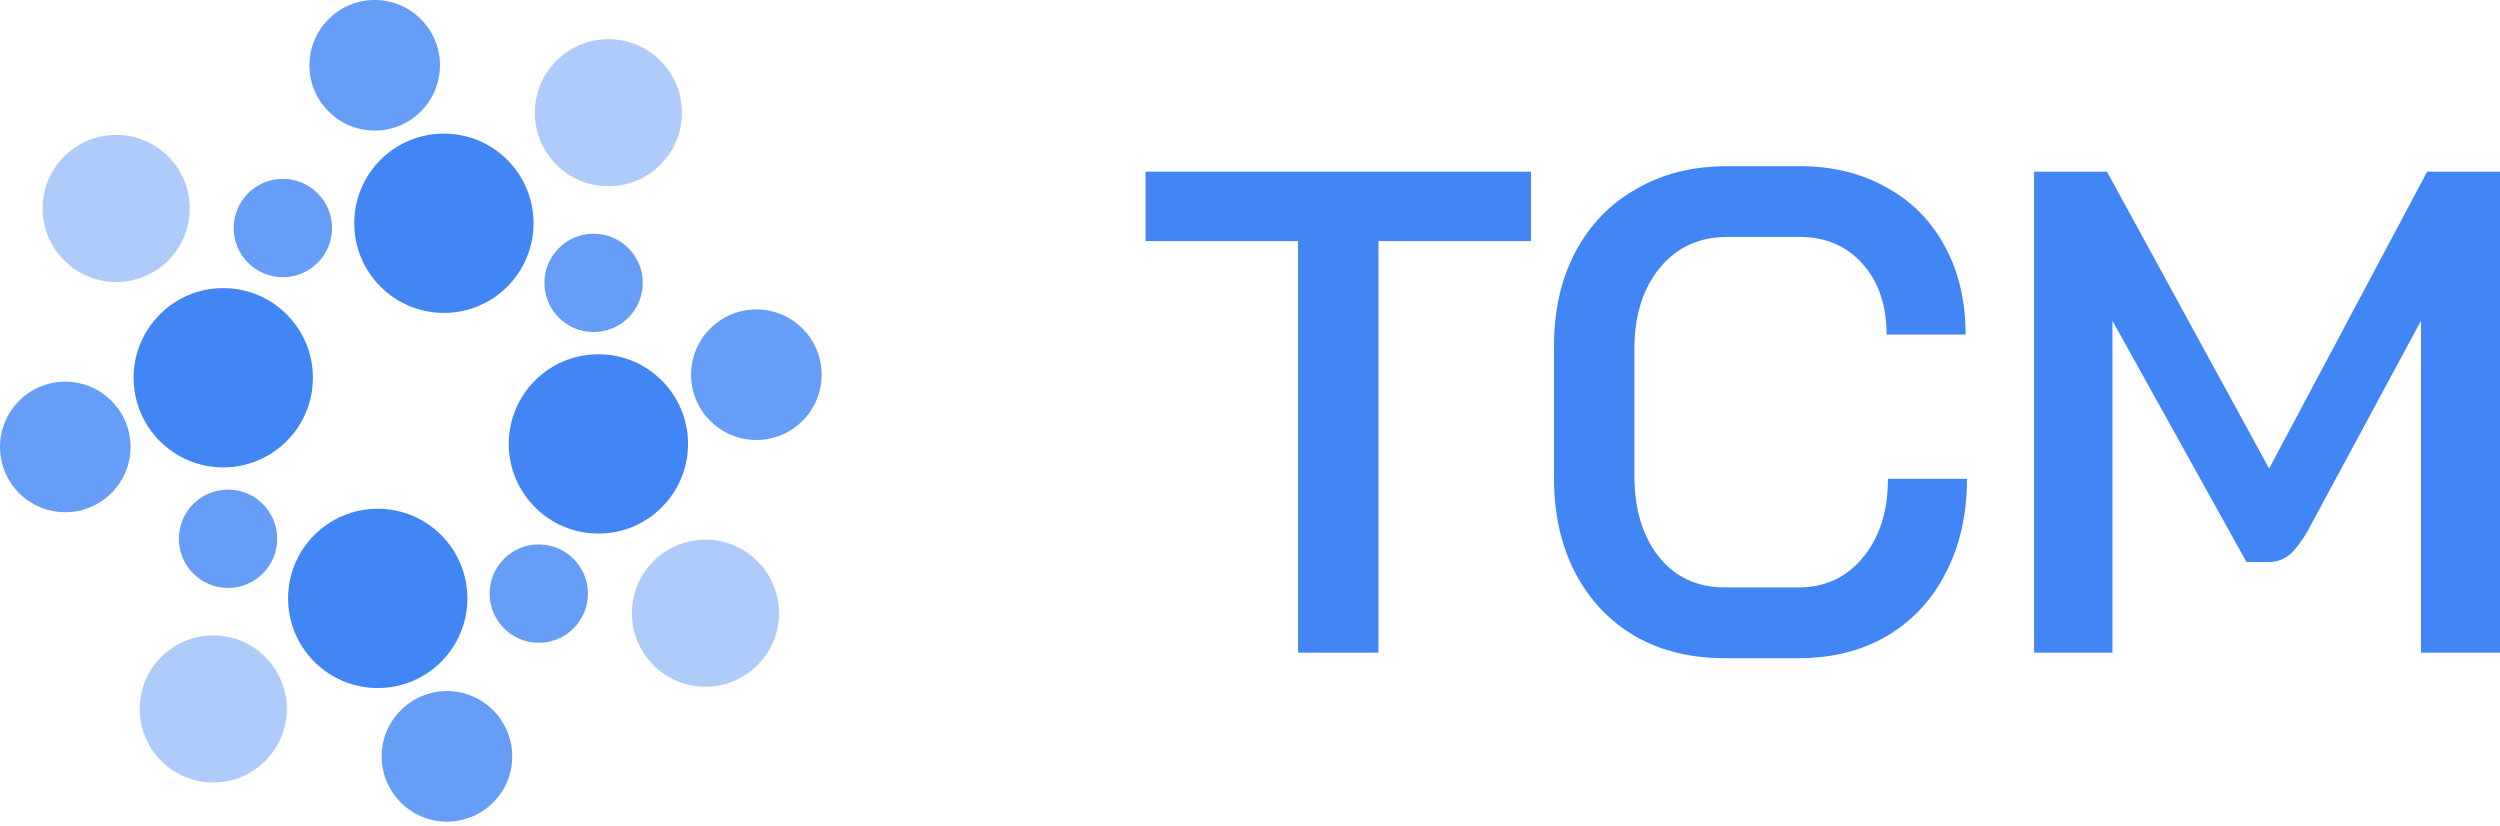
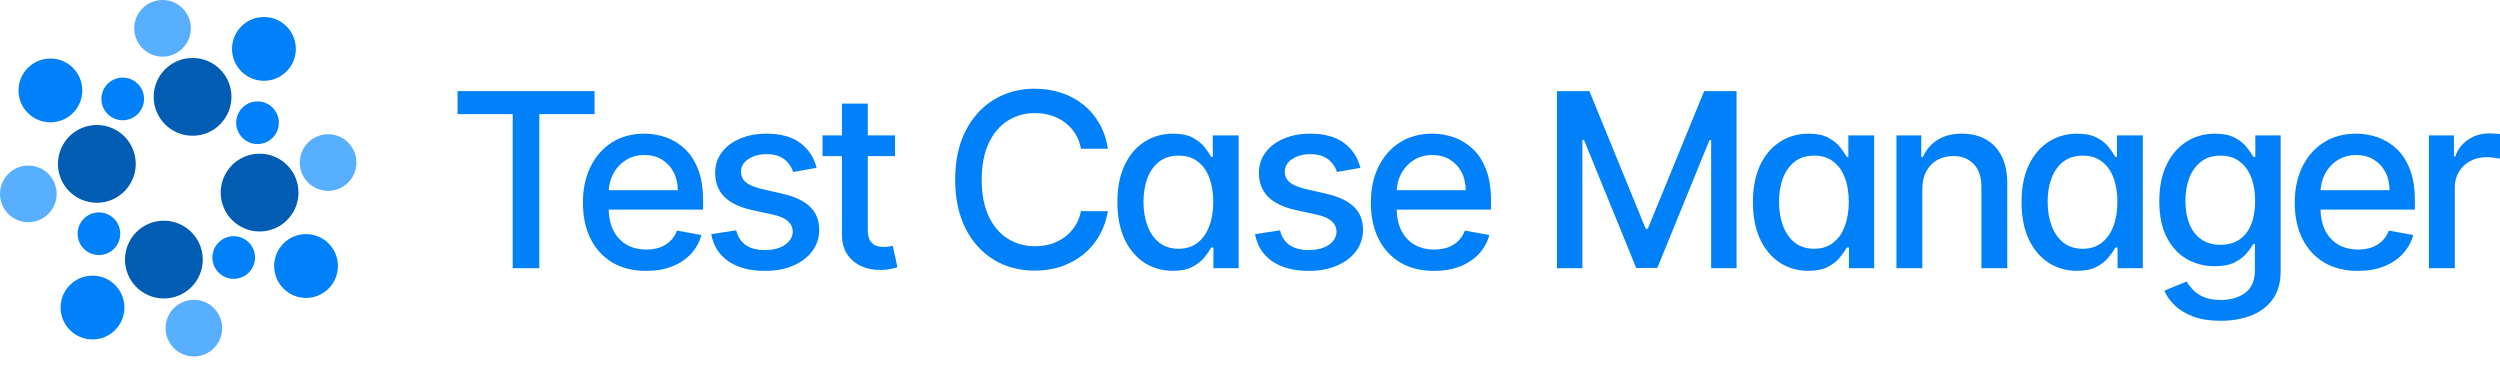
- <svg xmlns="http://www.w3.org/2000/svg" width="106" height="35" viewBox="0 0 106 35" fill="none">
-   <path d="M55.038 10.222H48.57V7.279H64.915V10.222H58.447V27.674H55.038V10.222Z" fill="#4285F4" />
-   <path d="M73.115 27.907C71.677 27.907 70.415 27.596 69.327 26.974C68.24 26.334 67.395 25.44 66.793 24.294C66.19 23.129 65.889 21.788 65.889 20.273V14.68C65.889 13.164 66.19 11.834 66.793 10.688C67.414 9.523 68.278 8.629 69.386 8.008C70.493 7.367 71.775 7.046 73.231 7.046H76.32C77.699 7.046 78.922 7.347 79.991 7.949C81.059 8.532 81.885 9.367 82.467 10.455C83.05 11.523 83.341 12.766 83.341 14.184H79.991C79.991 12.941 79.651 11.941 78.971 11.183C78.291 10.426 77.407 10.047 76.32 10.047H73.231C72.047 10.047 71.095 10.484 70.376 11.358C69.657 12.232 69.298 13.378 69.298 14.796V20.157C69.298 21.594 69.648 22.75 70.347 23.624C71.046 24.479 71.969 24.906 73.115 24.906H76.261C77.388 24.906 78.301 24.479 79 23.624C79.699 22.769 80.049 21.662 80.049 20.302H83.4C83.4 21.818 83.099 23.148 82.496 24.294C81.914 25.44 81.079 26.334 79.991 26.974C78.922 27.596 77.679 27.907 76.261 27.907H73.115Z" fill="#4285F4" />
-   <path d="M86.246 7.279H89.335L96.211 19.866L102.912 7.279H106V27.674H102.649V13.601L97.842 22.517C97.57 22.983 97.308 23.323 97.055 23.537C96.803 23.731 96.521 23.828 96.211 23.828H95.249L89.568 13.601V27.674H86.246V7.279Z" fill="#4285F4" />
-   <path d="M18.821 13.267C20.921 13.267 22.622 11.565 22.622 9.466C22.622 7.367 20.921 5.665 18.821 5.665C16.722 5.665 15.02 7.367 15.02 9.466C15.02 11.565 16.722 13.267 18.821 13.267Z" fill="#4285F4" />
-   <path d="M16.017 29.173C18.116 29.173 19.818 27.471 19.818 25.372C19.818 23.273 18.116 21.571 16.017 21.571C13.917 21.571 12.215 23.273 12.215 25.372C12.215 27.471 13.917 29.173 16.017 29.173Z" fill="#4285F4" />
-   <path d="M25.372 22.623C27.471 22.623 29.173 20.921 29.173 18.822C29.173 16.722 27.471 15.02 25.372 15.02C23.273 15.02 21.571 16.722 21.571 18.822C21.571 20.921 23.273 22.623 25.372 22.623Z" fill="#4285F4" />
-   <path d="M9.466 19.818C11.565 19.818 13.267 18.116 13.267 16.017C13.267 13.917 11.565 12.216 9.466 12.216C7.367 12.216 5.665 13.917 5.665 16.017C5.665 18.116 7.367 19.818 9.466 19.818Z" fill="#4285F4" />
-   <path d="M11.994 11.754C13.146 11.754 14.079 10.821 14.079 9.669C14.079 8.518 13.146 7.584 11.994 7.584C10.842 7.584 9.909 8.518 9.909 9.669C9.909 10.821 10.842 11.754 11.994 11.754Z" fill="#669DF6" />
-   <path d="M22.844 27.254C23.995 27.254 24.929 26.32 24.929 25.169C24.929 24.017 23.995 23.084 22.844 23.084C21.692 23.084 20.759 24.017 20.759 25.169C20.759 26.32 21.692 27.254 22.844 27.254Z" fill="#669DF6" />
-   <path d="M9.669 24.929C10.82 24.929 11.754 23.995 11.754 22.844C11.754 21.692 10.82 20.759 9.669 20.759C8.517 20.759 7.584 21.692 7.584 22.844C7.584 23.995 8.517 24.929 9.669 24.929Z" fill="#669DF6" />
-   <path d="M25.169 14.079C26.32 14.079 27.254 13.146 27.254 11.994C27.254 10.842 26.32 9.909 25.169 9.909C24.017 9.909 23.084 10.842 23.084 11.994C23.084 13.146 24.017 14.079 25.169 14.079Z" fill="#669DF6" />
-   <path d="M15.887 5.536C17.416 5.536 18.655 4.296 18.655 2.768C18.655 1.239 17.416 0 15.887 0C14.359 0 13.12 1.239 13.12 2.768C13.12 4.296 14.359 5.536 15.887 5.536Z" fill="#669DF6" />
-   <path d="M18.951 34.838C20.479 34.838 21.718 33.599 21.718 32.07C21.718 30.542 20.479 29.302 18.951 29.302C17.422 29.302 16.183 30.542 16.183 32.07C16.183 33.599 17.422 34.838 18.951 34.838Z" fill="#669DF6" />
-   <path d="M2.768 21.718C4.296 21.718 5.536 20.479 5.536 18.951C5.536 17.422 4.296 16.183 2.768 16.183C1.239 16.183 0 17.422 0 18.951C0 20.479 1.239 21.718 2.768 21.718Z" fill="#669DF6" />
-   <path d="M32.07 18.655C33.599 18.655 34.838 17.416 34.838 15.887C34.838 14.359 33.599 13.12 32.07 13.12C30.541 13.12 29.302 14.359 29.302 15.887C29.302 17.416 30.541 18.655 32.07 18.655Z" fill="#669DF6" />
-   <path d="M25.796 7.898C27.518 7.898 28.915 6.501 28.915 4.779C28.915 3.057 27.518 1.661 25.796 1.661C24.074 1.661 22.678 3.057 22.678 4.779C22.678 6.501 24.074 7.898 25.796 7.898Z" fill="#AECBFA" />
-   <path d="M9.042 33.177C10.764 33.177 12.16 31.781 12.16 30.059C12.16 28.336 10.764 26.94 9.042 26.94C7.319 26.94 5.923 28.336 5.923 30.059C5.923 31.781 7.319 33.177 9.042 33.177Z" fill="#AECBFA" />
-   <path d="M4.927 11.957C6.649 11.957 8.045 10.561 8.045 8.839C8.045 7.116 6.649 5.72 4.927 5.72C3.204 5.72 1.808 7.116 1.808 8.839C1.808 10.561 3.204 11.957 4.927 11.957Z" fill="#AECBFA" />
-   <path d="M29.911 29.118C31.633 29.118 33.029 27.722 33.029 25.999C33.029 24.277 31.633 22.881 29.911 22.881C28.189 22.881 26.793 24.277 26.793 25.999C26.793 27.722 28.189 29.118 29.911 29.118Z" fill="#AECBFA" />
+ <svg xmlns="http://www.w3.org/2000/svg" width="184" height="27" viewBox="0 0 184 27" fill="none">
+   <path d="M33.676 8.399V6.706H43.759V8.399H39.694V19.741H37.735V8.399H33.676Z" fill="#0081F9" />
+   <path d="M47.554 19.938C46.592 19.938 45.762 19.732 45.067 19.321C44.376 18.905 43.841 18.321 43.464 17.57C43.09 16.815 42.904 15.931 42.904 14.916C42.904 13.915 43.09 13.033 43.464 12.269C43.841 11.505 44.367 10.909 45.041 10.48C45.72 10.052 46.513 9.838 47.421 9.838C47.972 9.838 48.506 9.929 49.024 10.111C49.541 10.294 50.005 10.58 50.417 10.97C50.828 11.361 51.153 11.868 51.39 12.492C51.628 13.111 51.746 13.864 51.746 14.751V15.426H43.979V14H49.882C49.882 13.499 49.781 13.056 49.577 12.67C49.373 12.279 49.087 11.972 48.718 11.747C48.354 11.522 47.925 11.41 47.433 11.41C46.899 11.41 46.432 11.541 46.034 11.804C45.639 12.063 45.334 12.402 45.118 12.822C44.906 13.238 44.8 13.69 44.8 14.178V15.292C44.8 15.945 44.914 16.501 45.143 16.959C45.376 17.418 45.701 17.768 46.117 18.01C46.532 18.247 47.018 18.366 47.573 18.366C47.934 18.366 48.262 18.315 48.559 18.213C48.856 18.107 49.113 17.95 49.329 17.742C49.545 17.534 49.711 17.278 49.825 16.972L51.626 17.297C51.481 17.827 51.223 18.292 50.849 18.691C50.48 19.085 50.016 19.393 49.456 19.613C48.901 19.83 48.267 19.938 47.554 19.938Z" fill="#0081F9" />
+   <path d="M60.104 12.352L58.38 12.657C58.308 12.436 58.193 12.226 58.036 12.027C57.884 11.828 57.676 11.664 57.413 11.537C57.15 11.41 56.822 11.346 56.427 11.346C55.888 11.346 55.439 11.467 55.078 11.709C54.718 11.946 54.538 12.254 54.538 12.632C54.538 12.958 54.659 13.221 54.9 13.421C55.142 13.62 55.532 13.784 56.071 13.911L57.623 14.267C58.522 14.475 59.192 14.796 59.633 15.228C60.074 15.661 60.295 16.223 60.295 16.915C60.295 17.5 60.125 18.022 59.786 18.48C59.451 18.934 58.982 19.291 58.38 19.55C57.782 19.809 57.089 19.938 56.3 19.938C55.206 19.938 54.313 19.705 53.622 19.238C52.93 18.767 52.506 18.099 52.349 17.233L54.188 16.953C54.302 17.433 54.538 17.795 54.894 18.041C55.25 18.283 55.715 18.404 56.287 18.404C56.91 18.404 57.409 18.275 57.782 18.016C58.155 17.753 58.342 17.433 58.342 17.055C58.342 16.749 58.227 16.493 57.998 16.285C57.774 16.077 57.428 15.92 56.961 15.814L55.307 15.451C54.396 15.243 53.721 14.912 53.285 14.458C52.852 14.004 52.636 13.429 52.636 12.733C52.636 12.156 52.797 11.652 53.119 11.219C53.441 10.786 53.887 10.449 54.455 10.207C55.023 9.961 55.674 9.838 56.408 9.838C57.464 9.838 58.295 10.067 58.902 10.525C59.508 10.979 59.909 11.588 60.104 12.352Z" fill="#0081F9" />
+   <path d="M65.873 9.965V11.492H60.535V9.965H65.873ZM61.967 7.623H63.869V16.87C63.869 17.239 63.924 17.517 64.034 17.704C64.144 17.887 64.286 18.012 64.46 18.08C64.638 18.143 64.831 18.175 65.039 18.175C65.192 18.175 65.325 18.164 65.44 18.143C65.554 18.122 65.644 18.105 65.707 18.092L66.051 19.664C65.94 19.707 65.783 19.749 65.58 19.792C65.376 19.838 65.122 19.864 64.817 19.868C64.316 19.877 63.849 19.787 63.417 19.601C62.984 19.414 62.635 19.125 62.367 18.735C62.1 18.345 61.967 17.855 61.967 17.265V7.623Z" fill="#0081F9" />
+   <path d="M81.541 10.945H79.556C79.48 10.521 79.338 10.147 79.13 9.825C78.922 9.502 78.668 9.229 78.367 9.004C78.066 8.779 77.729 8.609 77.355 8.495C76.986 8.38 76.594 8.323 76.178 8.323C75.428 8.323 74.756 8.512 74.162 8.889C73.573 9.267 73.106 9.821 72.762 10.55C72.423 11.28 72.254 12.171 72.254 13.223C72.254 14.284 72.423 15.18 72.762 15.909C73.106 16.639 73.575 17.191 74.168 17.564C74.762 17.937 75.43 18.124 76.172 18.124C76.584 18.124 76.974 18.069 77.343 17.959C77.716 17.844 78.053 17.677 78.354 17.456C78.655 17.235 78.91 16.966 79.118 16.648C79.33 16.325 79.476 15.956 79.556 15.54L81.541 15.546C81.435 16.187 81.23 16.777 80.924 17.316C80.623 17.851 80.235 18.313 79.76 18.703C79.289 19.089 78.751 19.389 78.144 19.601C77.538 19.813 76.876 19.919 76.159 19.919C75.031 19.919 74.026 19.652 73.144 19.117C72.262 18.578 71.567 17.808 71.058 16.807C70.553 15.805 70.301 14.611 70.301 13.223C70.301 11.832 70.555 10.637 71.064 9.64C71.573 8.639 72.268 7.871 73.15 7.336C74.033 6.798 75.036 6.528 76.159 6.528C76.851 6.528 77.495 6.628 78.093 6.827C78.695 7.022 79.236 7.311 79.716 7.693C80.195 8.07 80.591 8.533 80.905 9.08C81.219 9.623 81.431 10.245 81.541 10.945Z" fill="#0081F9" />
+   <path d="M86.324 19.932C85.535 19.932 84.831 19.73 84.212 19.327C83.597 18.92 83.113 18.34 82.761 17.59C82.413 16.834 82.24 15.928 82.24 14.872C82.24 13.815 82.416 12.912 82.768 12.161C83.124 11.41 83.612 10.835 84.231 10.436C84.85 10.037 85.552 9.838 86.336 9.838C86.943 9.838 87.431 9.939 87.8 10.143C88.173 10.342 88.461 10.576 88.665 10.843C88.873 11.111 89.034 11.346 89.148 11.55H89.263V9.965H91.165V19.741H89.307V18.22H89.148C89.034 18.427 88.868 18.665 88.652 18.932C88.44 19.2 88.147 19.433 87.774 19.633C87.401 19.832 86.918 19.932 86.324 19.932ZM86.744 18.309C87.291 18.309 87.753 18.164 88.13 17.876C88.512 17.583 88.8 17.178 88.996 16.66C89.195 16.143 89.294 15.54 89.294 14.853C89.294 14.174 89.197 13.58 89.002 13.071C88.807 12.562 88.52 12.165 88.143 11.881C87.766 11.596 87.299 11.454 86.744 11.454C86.171 11.454 85.694 11.603 85.312 11.9C84.931 12.197 84.642 12.602 84.447 13.115C84.256 13.629 84.161 14.208 84.161 14.853C84.161 15.506 84.258 16.094 84.453 16.616C84.648 17.138 84.937 17.551 85.319 17.857C85.704 18.158 86.18 18.309 86.744 18.309Z" fill="#0081F9" />
+   <path d="M100.127 12.352L98.403 12.657C98.331 12.436 98.216 12.226 98.059 12.027C97.907 11.828 97.699 11.664 97.436 11.537C97.173 11.41 96.844 11.346 96.45 11.346C95.911 11.346 95.462 11.467 95.101 11.709C94.741 11.946 94.561 12.254 94.561 12.632C94.561 12.958 94.681 13.221 94.923 13.421C95.165 13.62 95.555 13.784 96.094 13.911L97.646 14.267C98.545 14.475 99.215 14.796 99.656 15.228C100.097 15.661 100.318 16.223 100.318 16.915C100.318 17.5 100.148 18.022 99.809 18.48C99.474 18.934 99.005 19.291 98.403 19.55C97.805 19.809 97.111 19.938 96.323 19.938C95.228 19.938 94.336 19.705 93.644 19.238C92.953 18.767 92.529 18.099 92.372 17.233L94.211 16.953C94.325 17.433 94.561 17.795 94.917 18.041C95.273 18.283 95.737 18.404 96.31 18.404C96.933 18.404 97.432 18.275 97.805 18.016C98.178 17.753 98.365 17.433 98.365 17.055C98.365 16.749 98.25 16.493 98.021 16.285C97.796 16.077 97.451 15.92 96.984 15.814L95.33 15.451C94.418 15.243 93.744 14.912 93.307 14.458C92.875 14.004 92.658 13.429 92.658 12.733C92.658 12.156 92.82 11.652 93.142 11.219C93.464 10.786 93.909 10.449 94.478 10.207C95.046 9.961 95.697 9.838 96.431 9.838C97.487 9.838 98.318 10.067 98.924 10.525C99.531 10.979 99.932 11.588 100.127 12.352Z" fill="#0081F9" />
+   <path d="M105.545 19.938C104.583 19.938 103.754 19.732 103.058 19.321C102.367 18.905 101.832 18.321 101.455 17.57C101.082 16.815 100.895 15.931 100.895 14.916C100.895 13.915 101.082 13.033 101.455 12.269C101.832 11.505 102.358 10.909 103.033 10.48C103.711 10.052 104.504 9.838 105.412 9.838C105.963 9.838 106.497 9.929 107.015 10.111C107.532 10.294 107.997 10.58 108.408 10.97C108.819 11.361 109.144 11.868 109.381 12.492C109.619 13.111 109.738 13.864 109.738 14.751V15.426H101.97V14H107.874C107.874 13.499 107.772 13.056 107.568 12.67C107.365 12.279 107.078 11.972 106.71 11.747C106.345 11.522 105.916 11.41 105.424 11.41C104.89 11.41 104.424 11.541 104.025 11.804C103.631 12.063 103.325 12.402 103.109 12.822C102.897 13.238 102.791 13.69 102.791 14.178V15.292C102.791 15.945 102.905 16.501 103.134 16.959C103.368 17.418 103.692 17.768 104.108 18.01C104.523 18.247 105.009 18.366 105.564 18.366C105.925 18.366 106.254 18.315 106.55 18.213C106.847 18.107 107.104 17.95 107.32 17.742C107.536 17.534 107.702 17.278 107.816 16.972L109.617 17.297C109.472 17.827 109.214 18.292 108.841 18.691C108.472 19.085 108.007 19.393 107.447 19.613C106.892 19.83 106.258 19.938 105.545 19.938Z" fill="#0081F9" />
+   <path d="M114.592 6.706H116.977L121.125 16.838H121.278L125.425 6.706H127.811V19.741H125.941V10.309H125.82L121.978 19.722H120.425L116.583 10.302H116.462V19.741H114.592V6.706Z" fill="#0081F9" />
+   <path d="M133.099 19.932C132.31 19.932 131.606 19.73 130.987 19.327C130.372 18.92 129.889 18.34 129.537 17.59C129.189 16.834 129.015 15.928 129.015 14.872C129.015 13.815 129.191 12.912 129.543 12.161C129.899 11.41 130.387 10.835 131.006 10.436C131.625 10.037 132.327 9.838 133.112 9.838C133.718 9.838 134.206 9.939 134.575 10.143C134.948 10.342 135.237 10.576 135.44 10.843C135.648 11.111 135.809 11.346 135.924 11.55H136.038V9.965H137.94V19.741H136.083V18.22H135.924C135.809 18.427 135.644 18.665 135.427 18.932C135.215 19.2 134.923 19.433 134.55 19.633C134.176 19.832 133.693 19.932 133.099 19.932ZM133.519 18.309C134.066 18.309 134.528 18.164 134.906 17.876C135.288 17.583 135.576 17.178 135.771 16.66C135.97 16.143 136.07 15.54 136.07 14.853C136.07 14.174 135.972 13.58 135.777 13.071C135.582 12.562 135.296 12.165 134.919 11.881C134.541 11.596 134.075 11.454 133.519 11.454C132.946 11.454 132.469 11.603 132.088 11.9C131.706 12.197 131.418 12.602 131.223 13.115C131.032 13.629 130.936 14.208 130.936 14.853C130.936 15.506 131.034 16.094 131.229 16.616C131.424 17.138 131.712 17.551 132.094 17.857C132.48 18.158 132.955 18.309 133.519 18.309Z" fill="#0081F9" />
+   <path d="M141.482 13.936V19.741H139.58V9.965H141.406V11.556H141.527C141.752 11.038 142.104 10.623 142.583 10.309C143.066 9.995 143.675 9.838 144.408 9.838C145.074 9.838 145.657 9.978 146.158 10.258C146.658 10.533 147.046 10.945 147.322 11.492C147.598 12.04 147.736 12.716 147.736 13.523V19.741H145.833V13.752C145.833 13.043 145.649 12.489 145.28 12.091C144.911 11.688 144.404 11.486 143.76 11.486C143.319 11.486 142.926 11.582 142.583 11.772C142.243 11.963 141.974 12.243 141.775 12.613C141.58 12.977 141.482 13.419 141.482 13.936Z" fill="#0081F9" />
+   <path d="M152.869 19.932C152.081 19.932 151.377 19.73 150.757 19.327C150.143 18.92 149.659 18.34 149.307 17.59C148.959 16.834 148.785 15.928 148.785 14.872C148.785 13.815 148.961 12.912 149.313 12.161C149.67 11.41 150.157 10.835 150.777 10.436C151.396 10.037 152.098 9.838 152.882 9.838C153.489 9.838 153.976 9.939 154.345 10.143C154.719 10.342 155.007 10.576 155.211 10.843C155.418 11.111 155.579 11.346 155.694 11.55H155.808V9.965H157.711V19.741H155.853V18.22H155.694C155.579 18.427 155.414 18.665 155.198 18.932C154.986 19.2 154.693 19.433 154.32 19.633C153.947 19.832 153.463 19.932 152.869 19.932ZM153.289 18.309C153.836 18.309 154.299 18.164 154.676 17.876C155.058 17.583 155.346 17.178 155.541 16.66C155.741 16.143 155.84 15.54 155.84 14.853C155.84 14.174 155.743 13.58 155.548 13.071C155.353 12.562 155.066 12.165 154.689 11.881C154.311 11.596 153.845 11.454 153.289 11.454C152.717 11.454 152.24 11.603 151.858 11.9C151.476 12.197 151.188 12.602 150.993 13.115C150.802 13.629 150.707 14.208 150.707 14.853C150.707 15.506 150.804 16.094 150.999 16.616C151.194 17.138 151.483 17.551 151.864 17.857C152.25 18.158 152.725 18.309 153.289 18.309Z" fill="#0081F9" />
+   <path d="M163.447 23.61C162.671 23.61 162.003 23.509 161.443 23.305C160.888 23.101 160.434 22.832 160.082 22.497C159.73 22.161 159.467 21.794 159.293 21.395L160.928 20.721C161.043 20.907 161.195 21.105 161.386 21.313C161.581 21.525 161.844 21.705 162.175 21.854C162.51 22.002 162.94 22.076 163.466 22.076C164.187 22.076 164.783 21.9 165.254 21.548C165.725 21.2 165.96 20.645 165.96 19.881V17.959H165.839C165.725 18.167 165.559 18.398 165.343 18.652C165.131 18.907 164.838 19.128 164.465 19.314C164.092 19.501 163.606 19.594 163.008 19.594C162.236 19.594 161.541 19.414 160.922 19.053C160.307 18.689 159.819 18.152 159.459 17.443C159.102 16.73 158.924 15.854 158.924 14.815C158.924 13.775 159.1 12.884 159.452 12.142C159.808 11.399 160.296 10.831 160.915 10.436C161.535 10.037 162.236 9.838 163.021 9.838C163.627 9.838 164.117 9.939 164.491 10.143C164.864 10.342 165.154 10.576 165.362 10.843C165.574 11.111 165.737 11.346 165.852 11.55H165.992V9.965H167.856V19.957C167.856 20.797 167.661 21.487 167.27 22.026C166.88 22.564 166.352 22.963 165.686 23.222C165.025 23.481 164.278 23.61 163.447 23.61ZM163.428 18.016C163.975 18.016 164.438 17.889 164.815 17.634C165.197 17.375 165.485 17.006 165.68 16.527C165.879 16.043 165.979 15.464 165.979 14.789C165.979 14.132 165.882 13.552 165.686 13.052C165.491 12.551 165.205 12.161 164.828 11.881C164.45 11.596 163.984 11.454 163.428 11.454C162.856 11.454 162.379 11.603 161.997 11.9C161.615 12.193 161.327 12.591 161.132 13.096C160.941 13.601 160.845 14.165 160.845 14.789C160.845 15.43 160.943 15.992 161.138 16.476C161.333 16.959 161.621 17.337 162.003 17.609C162.389 17.88 162.864 18.016 163.428 18.016Z" fill="#0081F9" />
+   <path d="M173.543 19.938C172.58 19.938 171.751 19.732 171.056 19.321C170.365 18.905 169.83 18.321 169.453 17.57C169.08 16.815 168.893 15.931 168.893 14.916C168.893 13.915 169.08 13.033 169.453 12.269C169.83 11.505 170.356 10.909 171.03 10.48C171.709 10.052 172.502 9.838 173.41 9.838C173.961 9.838 174.495 9.929 175.013 10.111C175.53 10.294 175.994 10.58 176.406 10.97C176.817 11.361 177.142 11.868 177.379 12.492C177.617 13.111 177.735 13.864 177.735 14.751V15.426H169.968V14H175.871C175.871 13.499 175.77 13.056 175.566 12.67C175.363 12.279 175.076 11.972 174.707 11.747C174.343 11.522 173.914 11.41 173.422 11.41C172.888 11.41 172.421 11.541 172.023 11.804C171.628 12.063 171.323 12.402 171.107 12.822C170.895 13.238 170.789 13.69 170.789 14.178V15.292C170.789 15.945 170.903 16.501 171.132 16.959C171.365 17.418 171.69 17.768 172.105 18.01C172.521 18.247 173.007 18.366 173.562 18.366C173.923 18.366 174.251 18.315 174.548 18.213C174.845 18.107 175.102 17.95 175.318 17.742C175.534 17.534 175.7 17.278 175.814 16.972L177.614 17.297C177.47 17.827 177.212 18.292 176.838 18.691C176.469 19.085 176.005 19.393 175.445 19.613C174.89 19.83 174.256 19.938 173.543 19.938Z" fill="#0081F9" />
+   <path d="M178.771 19.741V9.965H180.609V11.518H180.711C180.889 10.992 181.203 10.578 181.653 10.277C182.106 9.971 182.62 9.819 183.192 9.819C183.311 9.819 183.451 9.823 183.612 9.831C183.777 9.84 183.907 9.85 184 9.863V11.683C183.924 11.662 183.788 11.639 183.593 11.613C183.398 11.584 183.203 11.569 183.008 11.569C182.558 11.569 182.157 11.664 181.805 11.855C181.458 12.042 181.182 12.303 180.978 12.638C180.775 12.969 180.673 13.347 180.673 13.771V19.741H178.771Z" fill="#0081F9" />
+   <path d="M14.173 9.991C15.754 9.991 17.035 8.709 17.035 7.128C17.035 5.547 15.754 4.266 14.173 4.266C12.592 4.266 11.311 5.547 11.311 7.128C11.311 8.709 12.592 9.991 14.173 9.991Z" fill="#005DB3" />
+   <path d="M12.061 21.968C13.642 21.968 14.923 20.687 14.923 19.106C14.923 17.525 13.642 16.243 12.061 16.243C10.48 16.243 9.199 17.525 9.199 19.106C9.199 20.687 10.48 21.968 12.061 21.968Z" fill="#005DB3" />
+   <path d="M19.106 17.036C20.687 17.036 21.968 15.754 21.968 14.173C21.968 12.592 20.687 11.311 19.106 11.311C17.525 11.311 16.244 12.592 16.244 14.173C16.244 15.754 17.525 17.036 19.106 17.036Z" fill="#005DB3" />
+   <path d="M7.128 14.924C8.709 14.924 9.991 13.642 9.991 12.061C9.991 10.48 8.709 9.199 7.128 9.199C5.547 9.199 4.266 10.48 4.266 12.061C4.266 13.642 5.547 14.924 7.128 14.924Z" fill="#005DB3" />
+   <path d="M9.032 8.851C9.899 8.851 10.602 8.148 10.602 7.281C10.602 6.414 9.899 5.711 9.032 5.711C8.165 5.711 7.462 6.414 7.462 7.281C7.462 8.148 8.165 8.851 9.032 8.851Z" fill="#0081F9" />
+   <path d="M17.202 20.523C18.069 20.523 18.772 19.82 18.772 18.953C18.772 18.086 18.069 17.383 17.202 17.383C16.335 17.383 15.632 18.086 15.632 18.953C15.632 19.82 16.335 20.523 17.202 20.523Z" fill="#0081F9" />
+   <path d="M7.281 18.772C8.148 18.772 8.851 18.069 8.851 17.202C8.851 16.335 8.148 15.632 7.281 15.632C6.414 15.632 5.711 16.335 5.711 17.202C5.711 18.069 6.414 18.772 7.281 18.772Z" fill="#0081F9" />
+   <path d="M18.953 10.602C19.82 10.602 20.523 9.899 20.523 9.032C20.523 8.165 19.82 7.462 18.953 7.462C18.086 7.462 17.383 8.165 17.383 9.032C17.383 9.899 18.086 10.602 18.953 10.602Z" fill="#0081F9" />
+   <path d="M11.964 4.169C13.115 4.169 14.048 3.235 14.048 2.084C14.048 0.933 13.115 0 11.964 0C10.813 0 9.879 0.933 9.879 2.084C9.879 3.235 10.813 4.169 11.964 4.169Z" fill="#59AFFF" />
+   <path d="M14.27 26.234C15.421 26.234 16.355 25.301 16.355 24.15C16.355 22.999 15.421 22.066 14.27 22.066C13.119 22.066 12.186 22.999 12.186 24.15C12.186 25.301 13.119 26.234 14.27 26.234Z" fill="#59AFFF" />
+   <path d="M2.084 16.355C3.235 16.355 4.169 15.421 4.169 14.27C4.169 13.119 3.235 12.186 2.084 12.186C0.933 12.186 0 13.119 0 14.27C0 15.421 0.933 16.355 2.084 16.355Z" fill="#59AFFF" />
+   <path d="M24.15 14.048C25.301 14.048 26.234 13.115 26.234 11.964C26.234 10.813 25.301 9.88 24.15 9.88C22.999 9.88 22.066 10.813 22.066 11.964C22.066 13.115 22.999 14.048 24.15 14.048Z" fill="#59AFFF" />
+   <path d="M19.425 5.947C20.722 5.947 21.774 4.896 21.774 3.599C21.774 2.302 20.722 1.25 19.425 1.25C18.128 1.25 17.077 2.302 17.077 3.599C17.077 4.896 18.128 5.947 19.425 5.947Z" fill="#0081F9" />
+   <path d="M6.809 24.983C8.106 24.983 9.157 23.932 9.157 22.635C9.157 21.338 8.106 20.287 6.809 20.287C5.512 20.287 4.46 21.338 4.46 22.635C4.46 23.932 5.512 24.983 6.809 24.983Z" fill="#0081F9" />
+   <path d="M3.71 9.004C5.007 9.004 6.058 7.953 6.058 6.656C6.058 5.359 5.007 4.308 3.71 4.308C2.413 4.308 1.362 5.359 1.362 6.656C1.362 7.953 2.413 9.004 3.71 9.004Z" fill="#0081F9" />
+   <path d="M22.524 21.927C23.821 21.927 24.872 20.875 24.872 19.578C24.872 18.281 23.821 17.23 22.524 17.23C21.227 17.23 20.176 18.281 20.176 19.578C20.176 20.875 21.227 21.927 22.524 21.927Z" fill="#0081F9" />
</svg>
